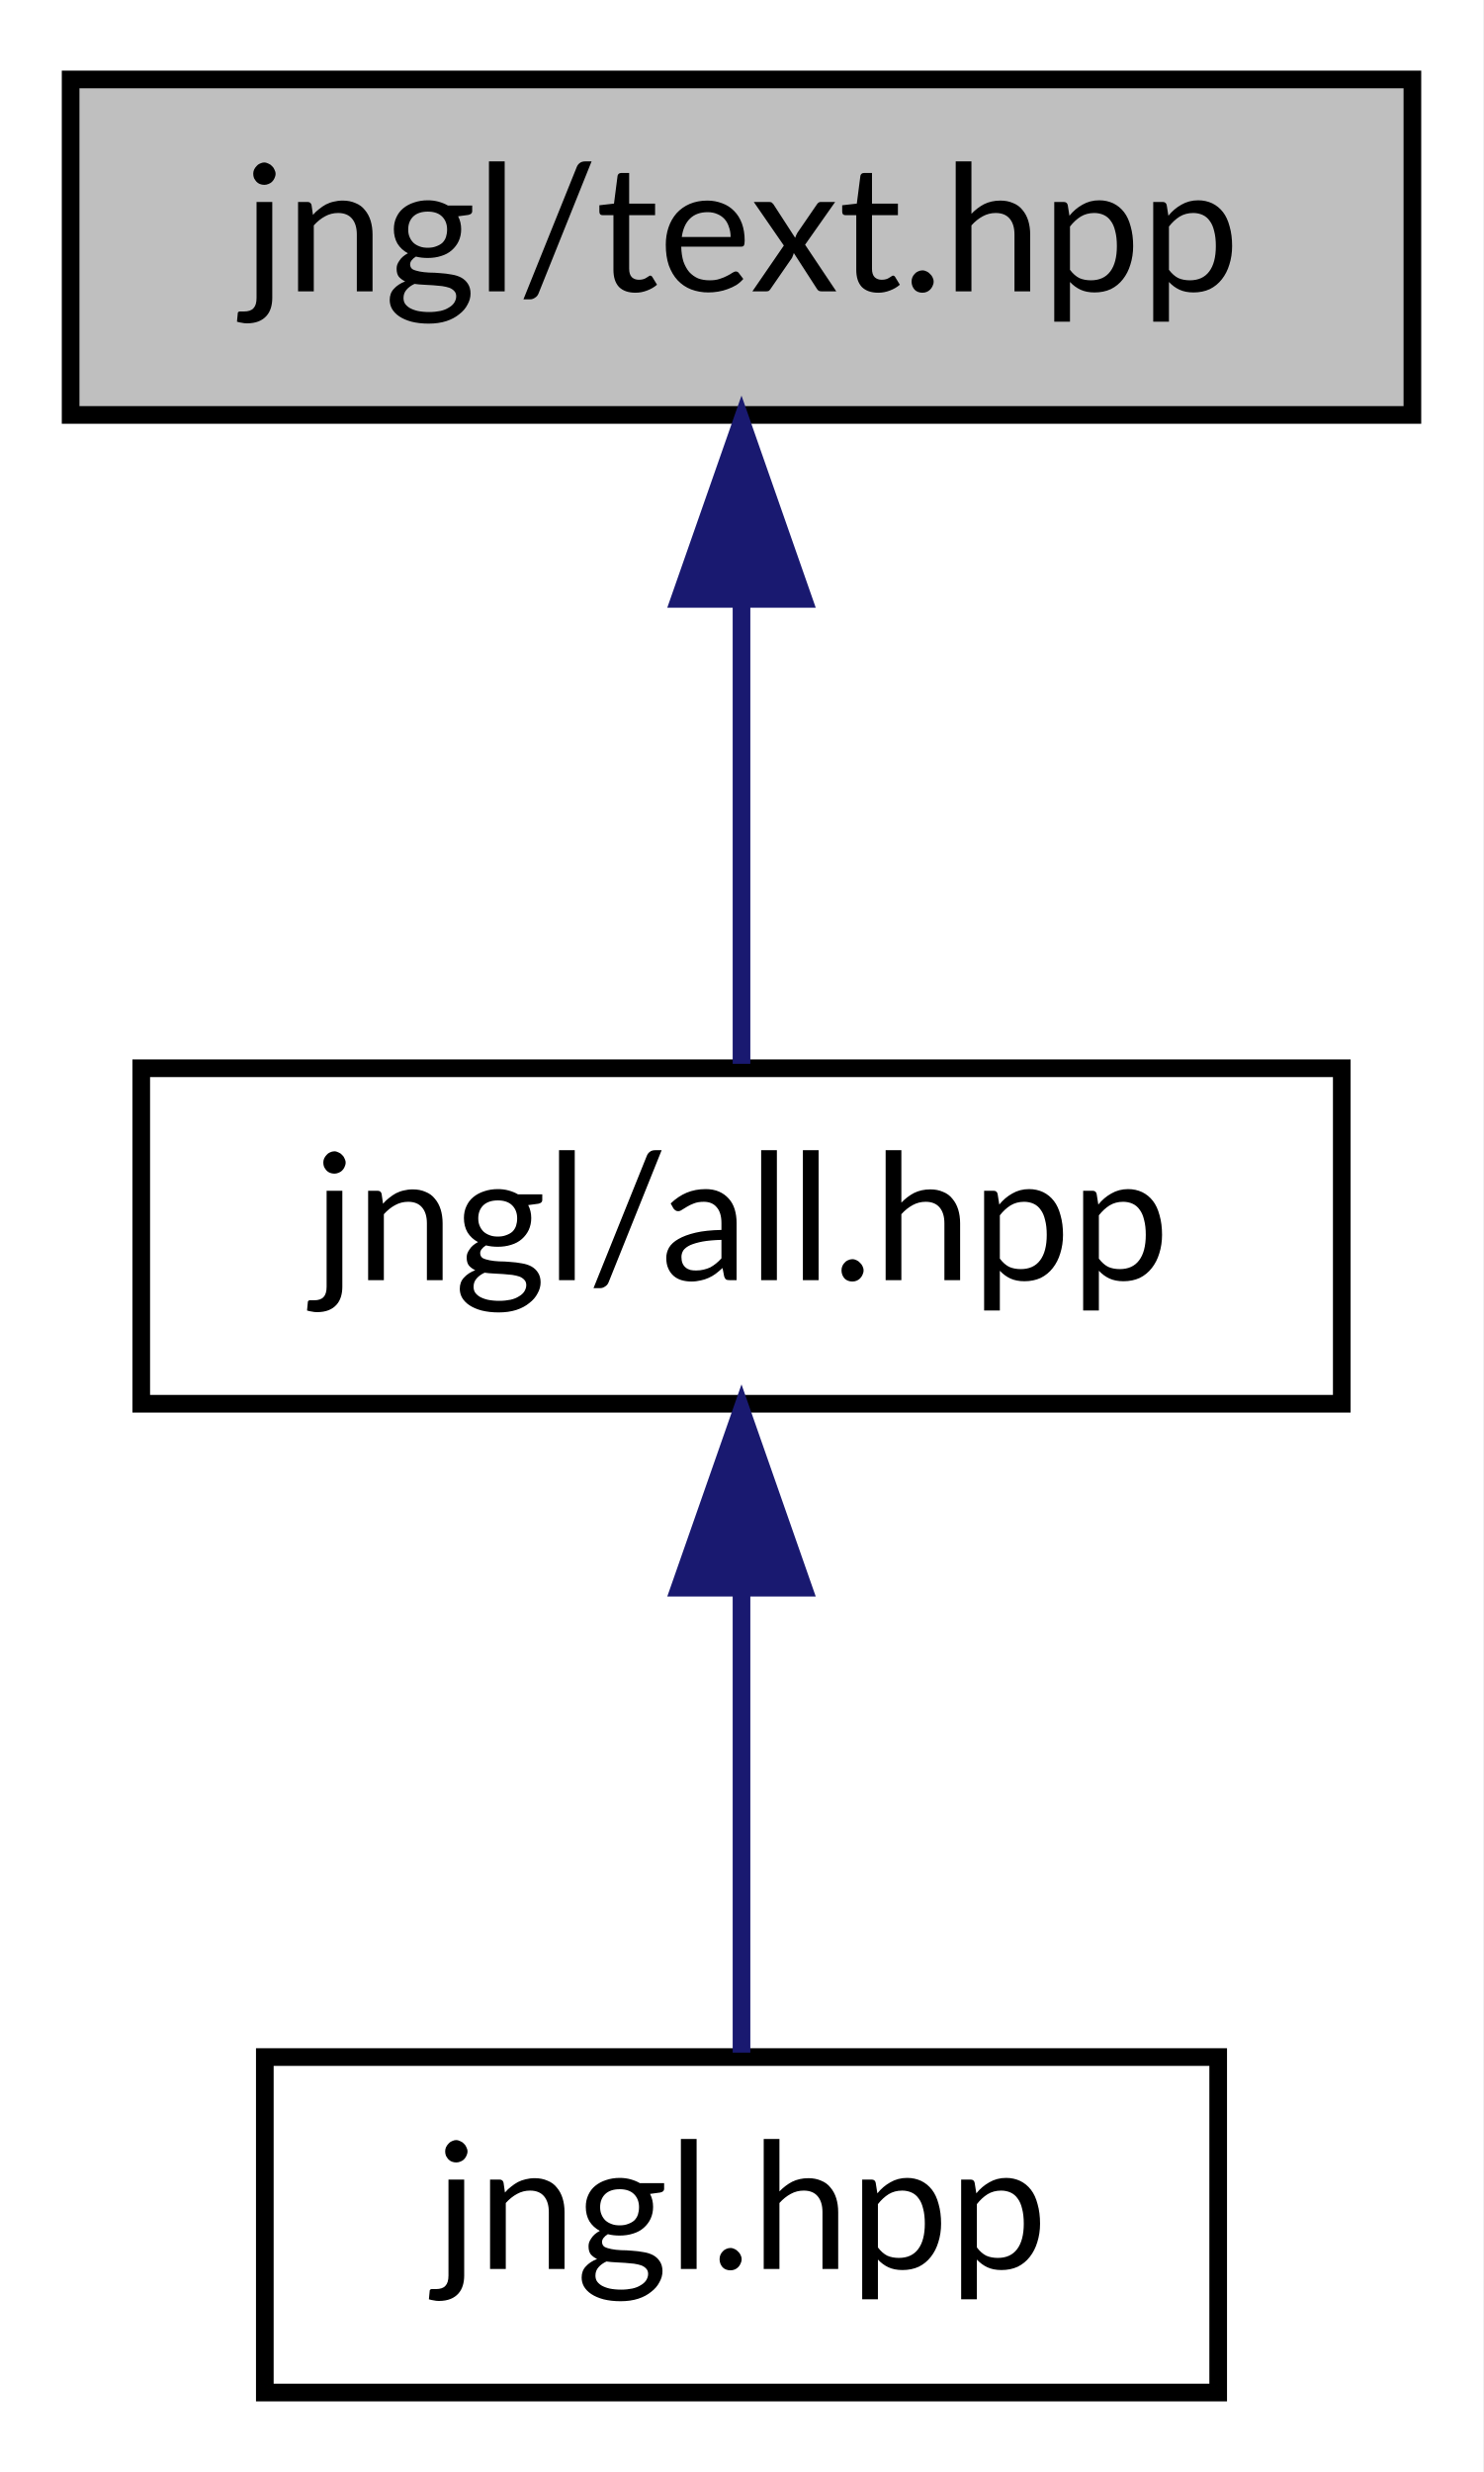
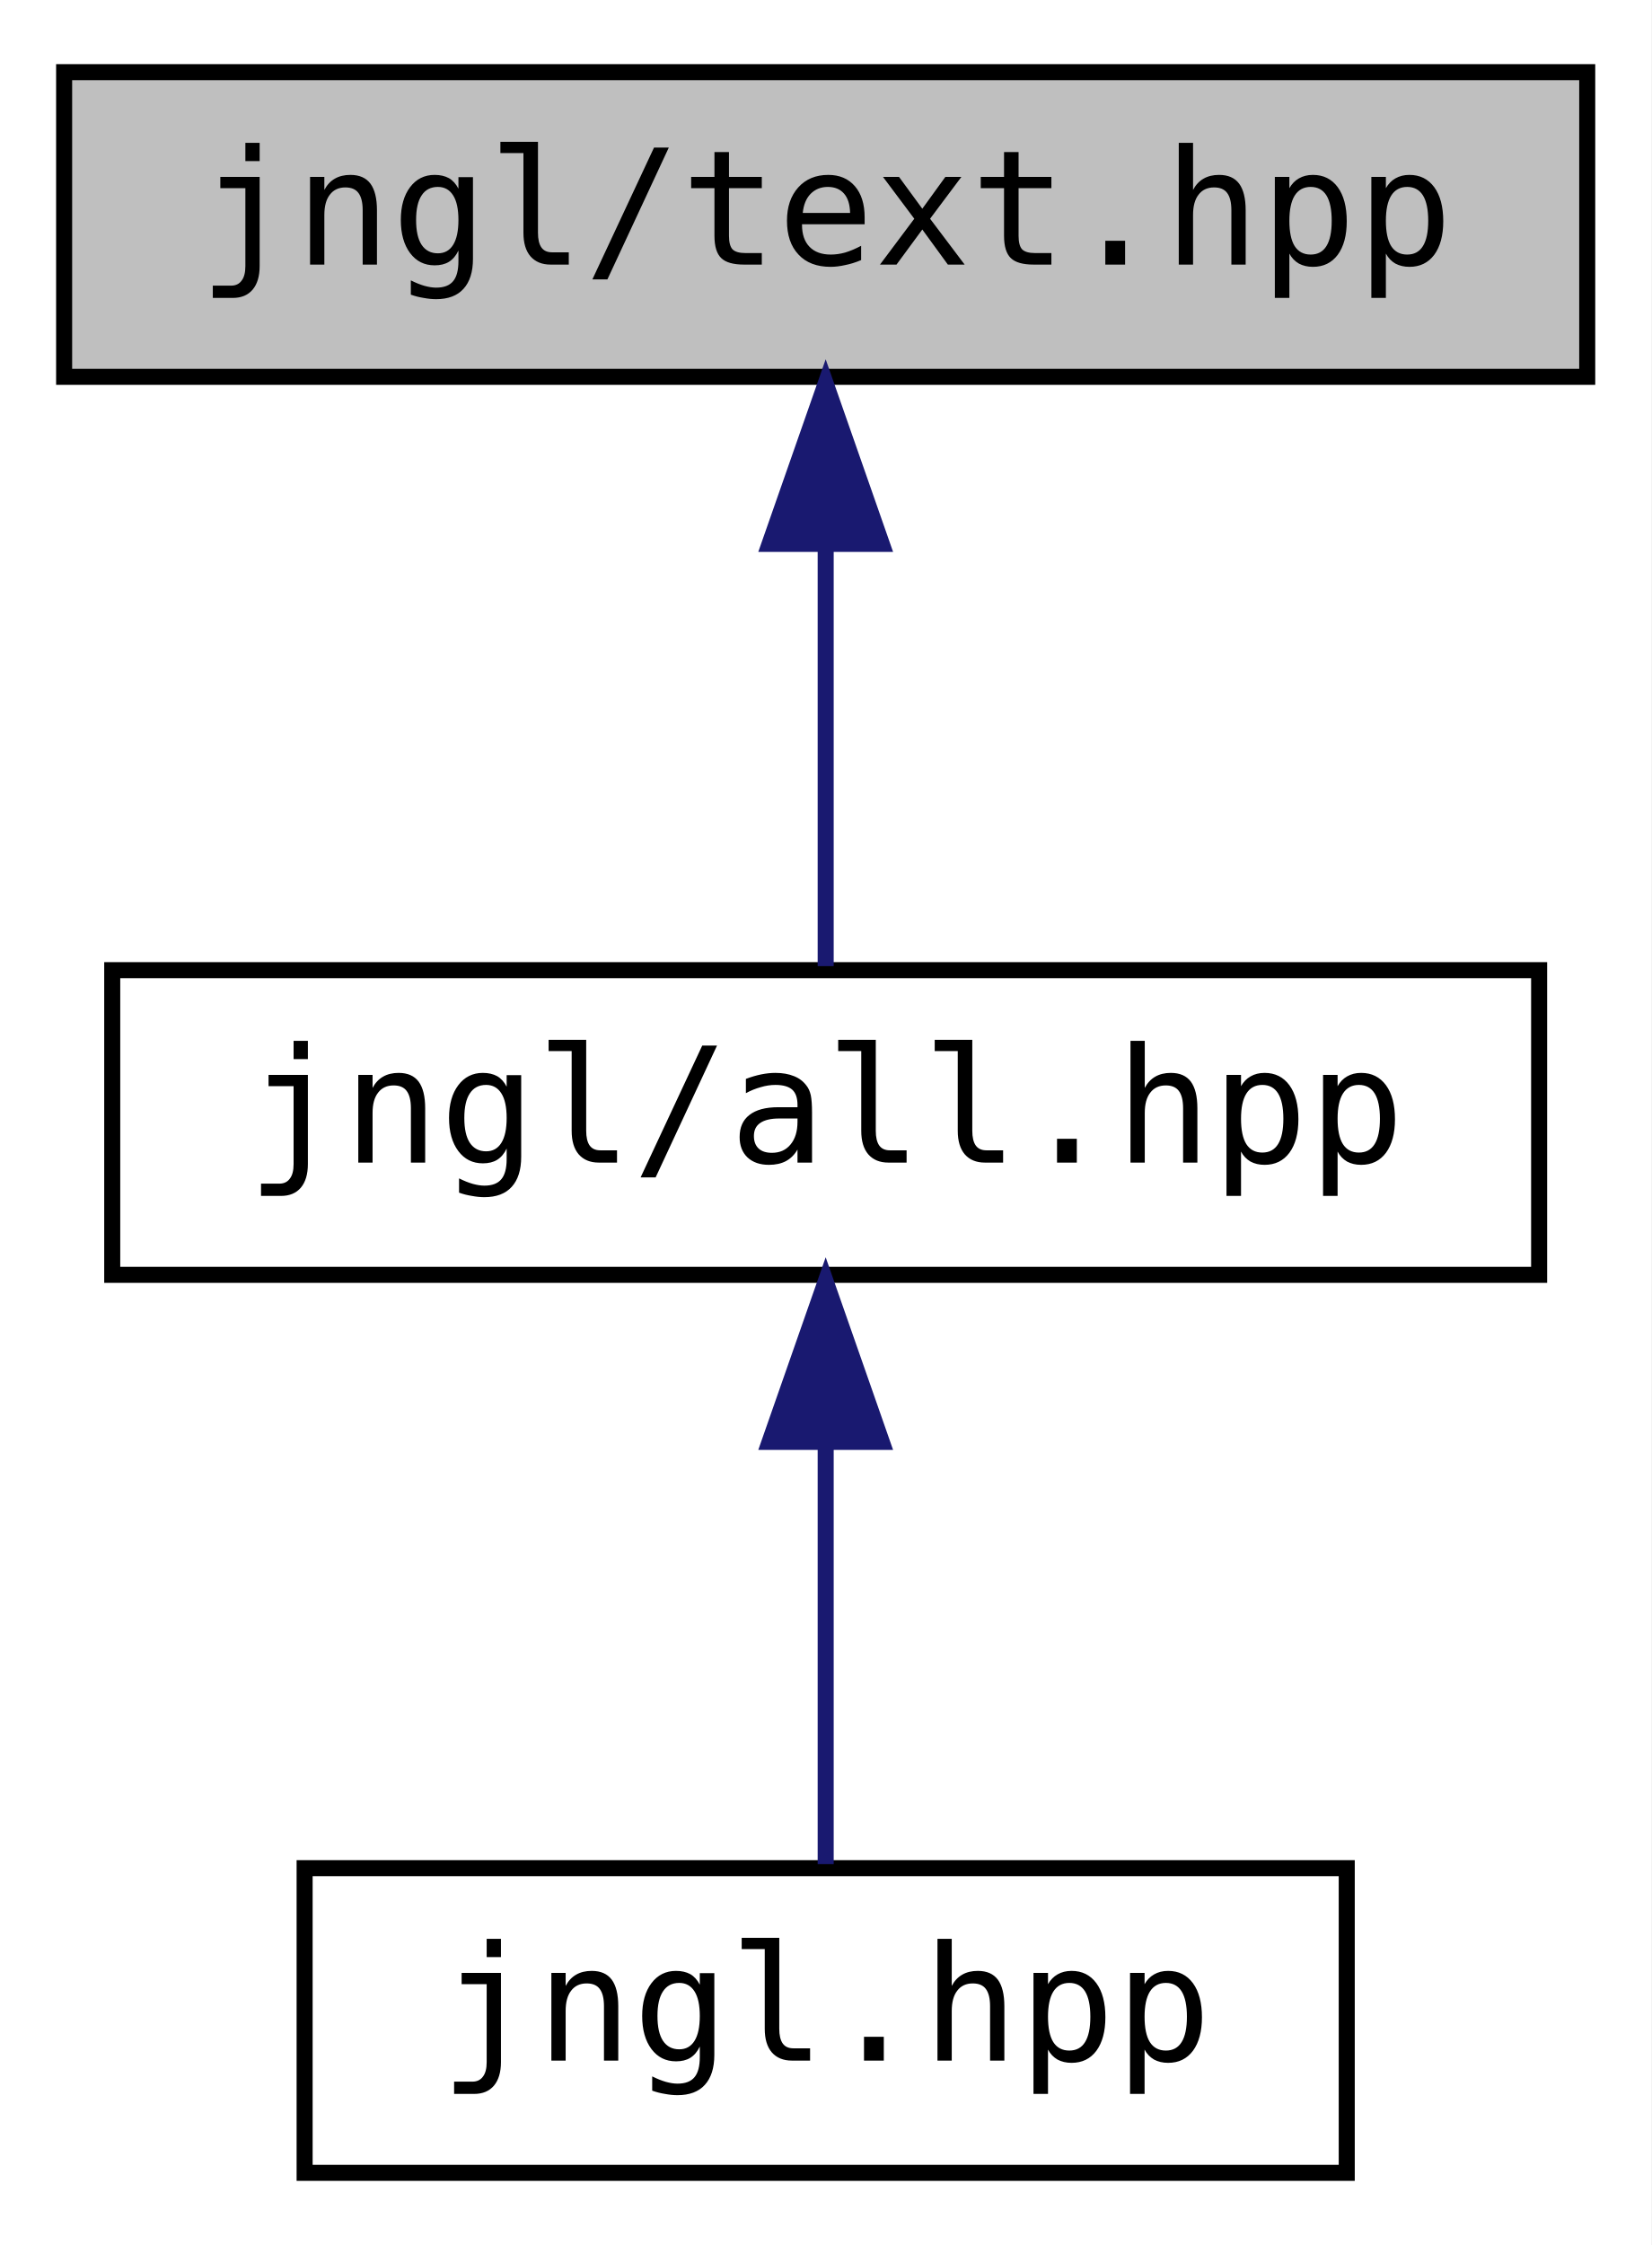
- <svg xmlns="http://www.w3.org/2000/svg" xmlns:xlink="http://www.w3.org/1999/xlink" width="84pt" height="140pt" viewBox="0.00 0.00 84.00 140.00">
+ <svg xmlns="http://www.w3.org/2000/svg" xmlns:xlink="http://www.w3.org/1999/xlink" width="103pt" height="140pt" viewBox="0.00 0.00 103.00 140.00">
  <g id="graph0" class="graph" transform="scale(1 1) rotate(0) translate(4 136)">
-     <polygon fill="white" stroke="none" points="-4,4 -4,-136 80,-136 80,4 -4,4" />
+     <polygon fill="white" stroke="none" points="-4,4 -4,-136 99,-136 99,4 -4,4" />
    <g id="node1" class="node">
-       <polygon fill="#bfbfbf" stroke="black" points="0,-112.5 0,-131.5 76,-131.5 76,-112.5 0,-112.5" />
-       <text text-anchor="middle" x="38" y="-119.5" font-family="Lato" font-size="10.00">jngl/text.hpp</text>
+       <polygon fill="#bfbfbf" stroke="black" points="0,-112.5 0,-131.5 95,-131.5 95,-112.5 0,-112.5" />
+       <text text-anchor="middle" x="47.5" y="-119.5" font-family="'Consolas',monospace" font-size="10.00">jngl/text.hpp</text>
    </g>
    <g id="node2" class="node">
      <g id="a_node2">
        <a xlink:href="all_8hpp.html" target="_top" xlink:title="Includes all JNGL headers. ">
-           <polygon fill="white" stroke="black" points="4,-56.5 4,-75.5 72,-75.5 72,-56.5 4,-56.5" />
-           <text text-anchor="middle" x="38" y="-63.5" font-family="Lato" font-size="10.00">jngl/all.hpp</text>
+           <polygon fill="white" stroke="black" points="3,-56.5 3,-75.5 92,-75.5 92,-56.5 3,-56.5" />
+           <text text-anchor="middle" x="47.5" y="-63.5" font-family="'Consolas',monospace" font-size="10.00">jngl/all.hpp</text>
        </a>
      </g>
    </g>
    <g id="edge1" class="edge">
-       <path fill="none" stroke="midnightblue" d="M38,-101.805C38,-92.91 38,-82.78 38,-75.751" />
-       <polygon fill="midnightblue" stroke="midnightblue" points="34.5,-102.083 38,-112.083 41.5,-102.083 34.5,-102.083" />
+       <path fill="none" stroke="midnightblue" d="M47.5,-101.805C47.5,-92.91 47.5,-82.78 47.5,-75.751" />
+       <polygon fill="midnightblue" stroke="midnightblue" points="44,-102.083 47.5,-112.083 51,-102.083 44,-102.083" />
    </g>
    <g id="node3" class="node">
      <g id="a_node3">
        <a xlink:href="jngl_8hpp_source.html" target="_top" xlink:title="jngl.hpp">
-           <polygon fill="white" stroke="black" points="11,-0.5 11,-19.5 65,-19.5 65,-0.5 11,-0.5" />
-           <text text-anchor="middle" x="38" y="-7.5" font-family="Lato" font-size="10.00">jngl.hpp</text>
+           <polygon fill="white" stroke="black" points="15,-0.5 15,-19.5 80,-19.5 80,-0.5 15,-0.5" />
+           <text text-anchor="middle" x="47.5" y="-7.5" font-family="'Consolas',monospace" font-size="10.00">jngl.hpp</text>
        </a>
      </g>
    </g>
    <g id="edge2" class="edge">
-       <path fill="none" stroke="midnightblue" d="M38,-45.804C38,-36.91 38,-26.78 38,-19.751" />
-       <polygon fill="midnightblue" stroke="midnightblue" points="34.5,-46.083 38,-56.083 41.5,-46.083 34.5,-46.083" />
+       <path fill="none" stroke="midnightblue" d="M47.5,-45.804C47.5,-36.91 47.5,-26.78 47.5,-19.751" />
+       <polygon fill="midnightblue" stroke="midnightblue" points="44,-46.083 47.5,-56.083 51,-46.083 44,-46.083" />
    </g>
  </g>
</svg>
